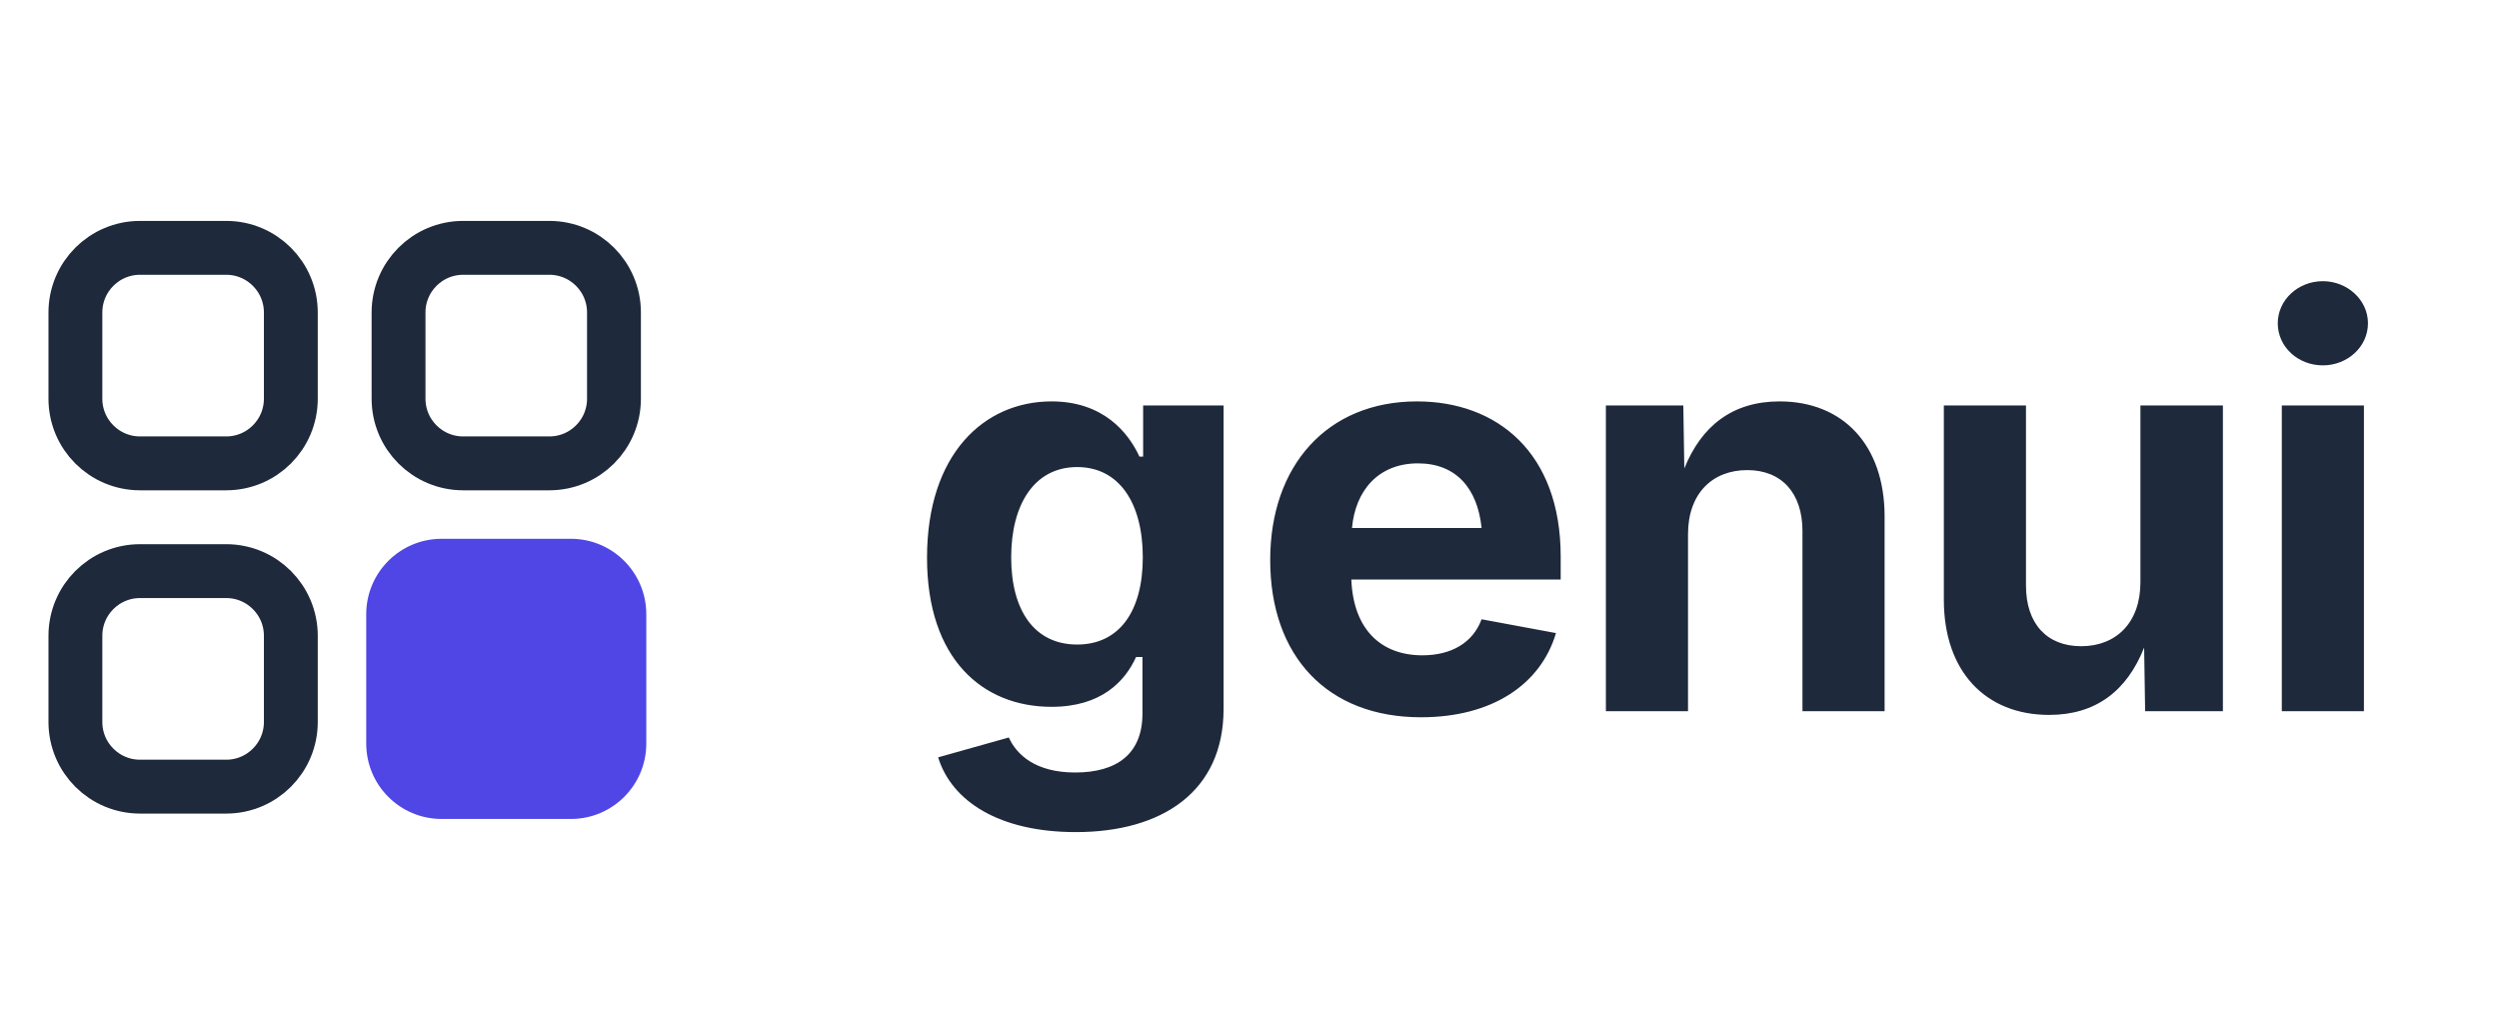
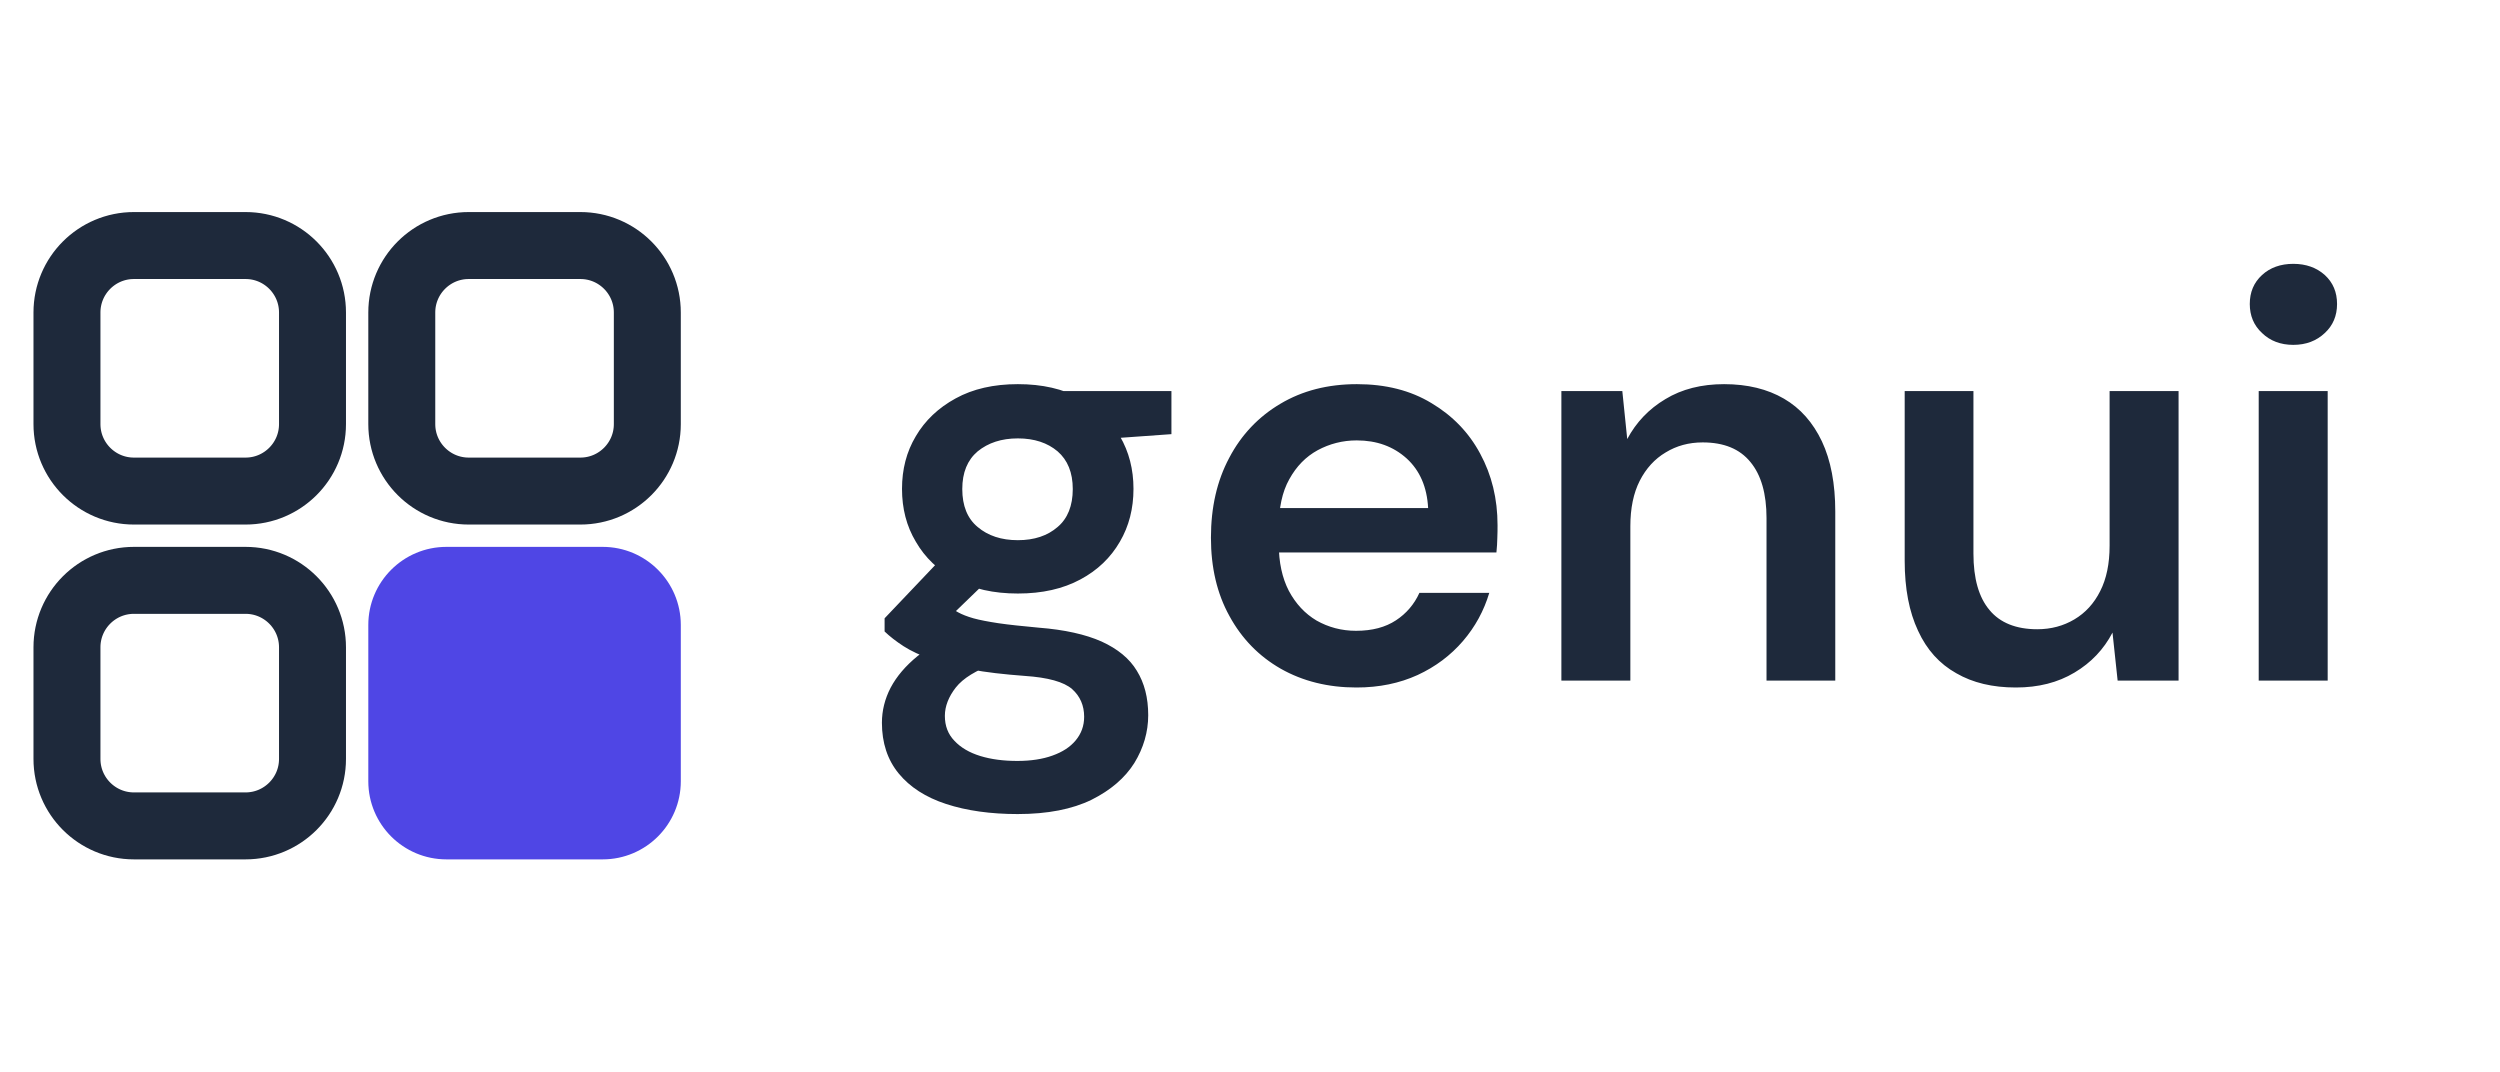
- <svg xmlns="http://www.w3.org/2000/svg" viewBox="0 0 116 48" width="145" height="60" fill="none">
+ <svg xmlns="http://www.w3.org/2000/svg" viewBox="0 0 112 48" width="168" height="72" fill="none">
  <style>.ink{stroke:#1e293b}.word{fill:#1e293b}.pop{fill:#4f46e5}@media (prefers-color-scheme:dark){.ink{stroke:#e6edf3}.word{fill:#e6edf3}.pop{fill:#818cf8}}</style>
  <g transform="translate(0 8)">
-     <rect x="3.5" y="3.5" width="10" height="10" rx="3" class="ink" stroke="#1e293b" stroke-width="2.5" />
-     <rect x="18.5" y="3.5" width="10" height="10" rx="3" class="ink" stroke="#1e293b" stroke-width="2.5" />
-     <rect x="3.5" y="18.5" width="10" height="10" rx="3" class="ink" stroke="#1e293b" stroke-width="2.5" />
-     <rect x="17" y="17" width="13" height="13" rx="3.5" class="pop" fill="#4f46e5" />
+     <rect x="3" y="3" width="11" height="11" rx="3" class="ink" stroke="#1e293b" stroke-width="3" />
+     <rect x="18" y="3" width="11" height="11" rx="3" class="ink" stroke="#1e293b" stroke-width="3" />
+     <rect x="3" y="18" width="11" height="11" rx="3" class="ink" stroke="#1e293b" stroke-width="3" />
+     <rect x="16.5" y="16.5" width="14" height="14" rx="3.5" class="pop" fill="#4f46e5" />
+     <path class="word" fill="#1e293b" d="M 45.59 28.47 C 44.38 28.47 43.31 28.32 42.39 28.02 C 41.47 27.72 40.76 27.26 40.26 26.65 C 39.76 26.04 39.51 25.28 39.51 24.38 C 39.51 23.84 39.64 23.31 39.90 22.81 C 40.17 22.30 40.57 21.83 41.11 21.39 C 41.65 20.96 42.34 20.58 43.18 20.26 L 44.55 21.73 C 43.73 22.03 43.15 22.38 42.82 22.80 C 42.50 23.21 42.33 23.64 42.33 24.07 C 42.33 24.52 42.47 24.89 42.76 25.19 C 43.04 25.49 43.43 25.72 43.92 25.87 C 44.41 26.02 44.96 26.09 45.58 26.09 C 46.18 26.09 46.71 26.01 47.15 25.85 C 47.60 25.69 47.94 25.47 48.19 25.17 C 48.44 24.87 48.57 24.52 48.57 24.11 C 48.57 23.61 48.39 23.19 48.03 22.87 C 47.66 22.55 46.96 22.35 45.90 22.28 C 44.97 22.21 44.17 22.12 43.49 21.99 C 42.81 21.86 42.22 21.71 41.73 21.54 C 41.24 21.36 40.82 21.17 40.48 20.95 C 40.14 20.73 39.86 20.51 39.63 20.29 L 39.63 19.70 L 42.32 16.87 L 44.63 17.63 L 41.58 20.58 L 42.38 19.10 C 42.56 19.22 42.74 19.33 42.92 19.43 C 43.10 19.53 43.33 19.62 43.61 19.70 C 43.90 19.78 44.27 19.85 44.73 19.92 C 45.20 19.99 45.80 20.05 46.54 20.12 C 47.69 20.21 48.63 20.42 49.35 20.74 C 50.07 21.07 50.60 21.50 50.93 22.05 C 51.27 22.60 51.44 23.26 51.44 24.04 C 51.44 24.79 51.23 25.51 50.82 26.18 C 50.40 26.85 49.76 27.40 48.90 27.83 C 48.04 28.25 46.94 28.47 45.59 28.47 Z M 45.60 18.59 C 44.51 18.59 43.58 18.38 42.81 17.96 C 42.03 17.55 41.44 16.98 41.03 16.27 C 40.61 15.57 40.41 14.78 40.41 13.90 C 40.41 13.03 40.61 12.24 41.03 11.54 C 41.44 10.84 42.04 10.27 42.81 9.85 C 43.59 9.42 44.52 9.21 45.60 9.21 C 46.69 9.21 47.62 9.42 48.40 9.85 C 49.17 10.27 49.76 10.84 50.17 11.54 C 50.58 12.24 50.78 13.03 50.78 13.90 C 50.78 14.78 50.58 15.57 50.17 16.27 C 49.76 16.98 49.17 17.55 48.40 17.96 C 47.62 18.38 46.69 18.59 45.60 18.59 Z M 45.60 16.20 C 46.34 16.20 46.93 16 47.38 15.61 C 47.83 15.23 48.06 14.66 48.06 13.91 C 48.06 13.17 47.83 12.61 47.38 12.22 C 46.93 11.84 46.34 11.64 45.60 11.64 C 44.86 11.64 44.27 11.84 43.80 12.22 C 43.34 12.61 43.11 13.17 43.11 13.91 C 43.11 14.66 43.34 15.23 43.80 15.61 C 44.26 16 44.86 16.20 45.60 16.20 Z M 47.73 11.79 L 47.14 9.52 L 52.48 9.52 L 52.48 11.45 Z M 47.73 11.79 M 60.77 22.80 C 59.50 22.80 58.37 22.52 57.38 21.96 C 56.40 21.40 55.63 20.61 55.08 19.60 C 54.52 18.59 54.25 17.42 54.25 16.09 C 54.25 14.73 54.52 13.54 55.07 12.51 C 55.61 11.48 56.38 10.67 57.36 10.09 C 58.35 9.50 59.49 9.21 60.79 9.21 C 62.08 9.21 63.19 9.49 64.13 10.06 C 65.07 10.62 65.80 11.37 66.31 12.32 C 66.83 13.28 67.09 14.34 67.09 15.53 C 67.09 15.70 67.09 15.89 67.08 16.10 C 67.08 16.30 67.06 16.52 67.04 16.75 L 56.48 16.75 L 56.48 14.76 L 63.98 14.76 C 63.93 13.82 63.61 13.08 63.02 12.54 C 62.42 12 61.68 11.73 60.78 11.73 C 60.15 11.73 59.57 11.88 59.03 12.17 C 58.50 12.46 58.08 12.89 57.76 13.47 C 57.44 14.04 57.29 14.76 57.29 15.64 L 57.29 16.38 C 57.29 17.19 57.44 17.89 57.74 18.47 C 58.05 19.05 58.46 19.49 58.98 19.80 C 59.51 20.10 60.10 20.26 60.75 20.26 C 61.48 20.26 62.07 20.10 62.54 19.79 C 63 19.49 63.36 19.07 63.59 18.56 L 66.72 18.56 C 66.48 19.36 66.09 20.08 65.54 20.72 C 64.99 21.36 64.31 21.87 63.51 22.24 C 62.70 22.61 61.79 22.80 60.77 22.80 Z M 60.77 22.80 M 69.95 22.49 L 69.95 9.52 L 72.68 9.52 L 72.90 11.67 C 73.30 10.92 73.87 10.32 74.61 9.88 C 75.35 9.43 76.23 9.21 77.24 9.21 C 78.29 9.21 79.18 9.43 79.92 9.86 C 80.66 10.29 81.22 10.93 81.62 11.77 C 82.02 12.62 82.22 13.67 82.22 14.92 L 82.22 22.49 L 79.14 22.49 L 79.14 15.21 C 79.14 14.12 78.90 13.28 78.42 12.70 C 77.94 12.11 77.23 11.82 76.28 11.82 C 75.66 11.82 75.11 11.97 74.62 12.27 C 74.13 12.56 73.74 12.99 73.46 13.54 C 73.18 14.09 73.04 14.77 73.04 15.57 L 73.04 22.49 Z M 69.95 22.49 M 90.31 22.80 C 89.27 22.80 88.38 22.59 87.64 22.16 C 86.89 21.74 86.32 21.11 85.93 20.26 C 85.53 19.41 85.33 18.37 85.33 17.12 L 85.33 9.52 L 88.41 9.52 L 88.41 16.80 C 88.41 17.92 88.65 18.76 89.13 19.33 C 89.60 19.90 90.32 20.19 91.27 20.19 C 91.89 20.19 92.44 20.04 92.93 19.75 C 93.42 19.46 93.81 19.04 94.09 18.48 C 94.37 17.93 94.51 17.25 94.51 16.45 L 94.51 9.52 L 97.60 9.52 L 97.60 22.49 L 94.87 22.49 L 94.64 20.34 C 94.25 21.09 93.68 21.69 92.94 22.13 C 92.19 22.58 91.32 22.80 90.31 22.80 Z M 90.31 22.80 M 101.19 22.49 L 101.19 9.52 L 104.28 9.52 L 104.28 22.49 Z M 102.74 7.45 C 102.17 7.45 101.70 7.27 101.34 6.92 C 100.97 6.58 100.79 6.14 100.79 5.62 C 100.79 5.09 100.97 4.66 101.34 4.32 C 101.70 3.99 102.17 3.82 102.74 3.82 C 103.31 3.82 103.78 3.99 104.15 4.32 C 104.52 4.66 104.70 5.09 104.70 5.62 C 104.70 6.14 104.52 6.58 104.15 6.92 C 103.78 7.27 103.31 7.45 102.74 7.45 Z M 102.74 7.45" />
  </g>
-   <text class="word" x="42" y="33" fill="#1e293b" font-family="ui-sans-serif, -apple-system, 'Segoe UI', sans-serif" font-size="26" font-weight="700" letter-spacing="-0.5">genui</text>
</svg>
